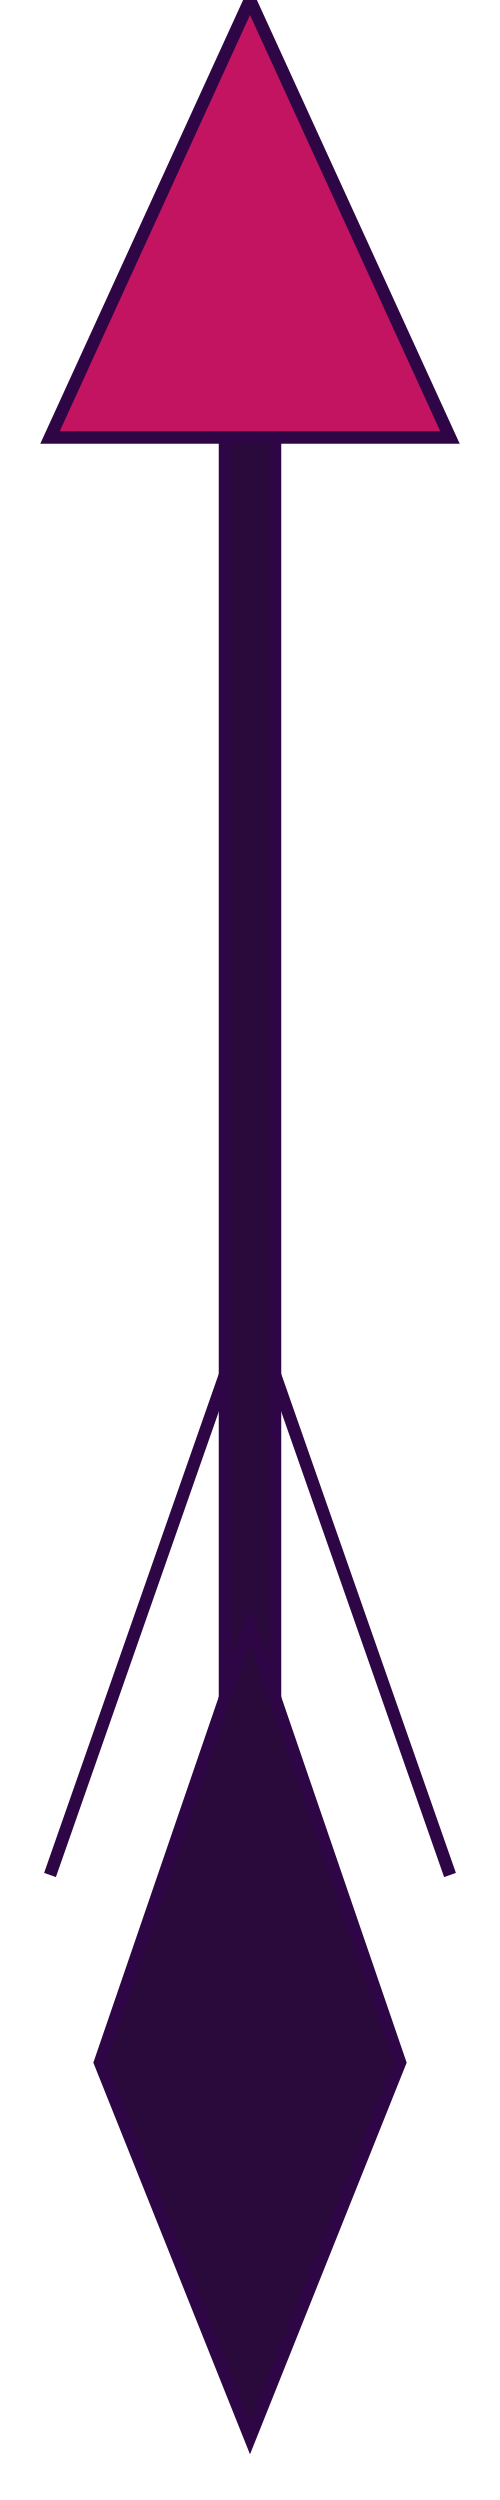
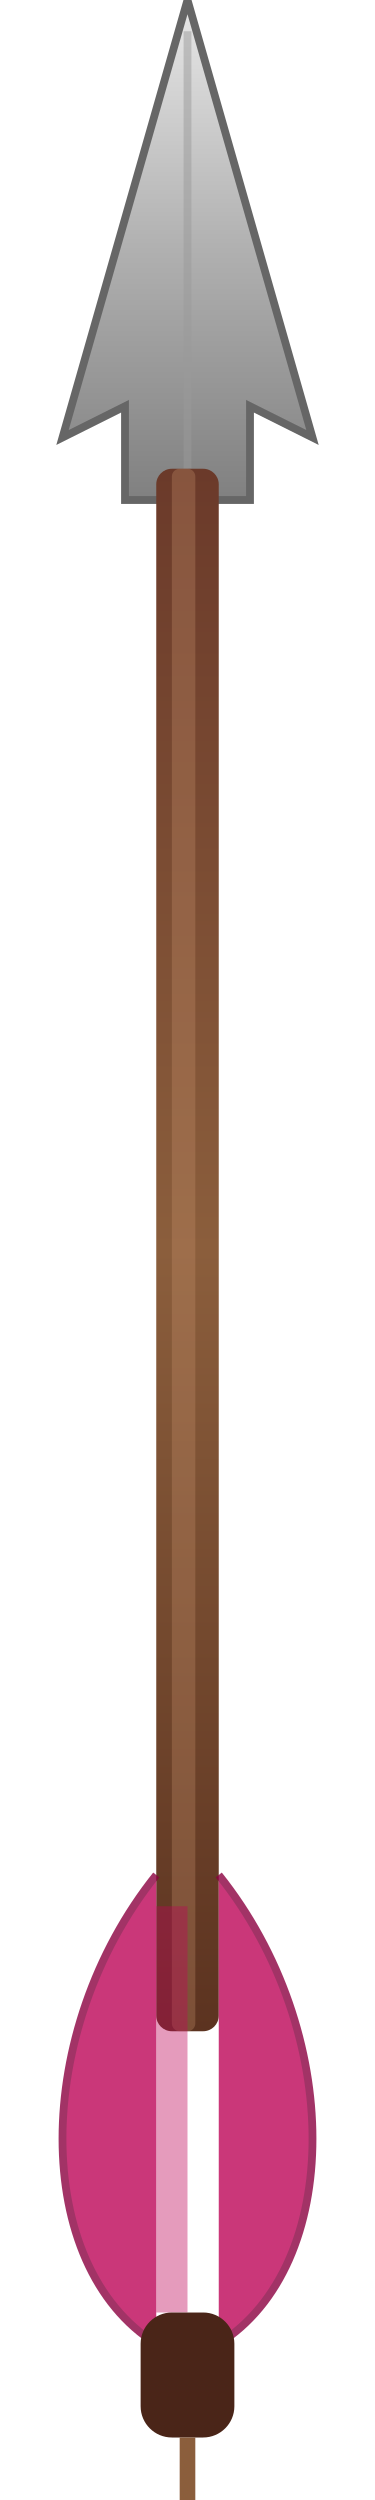
- <svg xmlns="http://www.w3.org/2000/svg" viewBox="0 0 40 200">
+ <svg xmlns="http://www.w3.org/2000/svg" viewBox="0 0 24 160">
  <defs>
-     <style>
-       .outline { stroke: #2E0645; stroke-width: 1; }
-       .head { fill: #C21460; }
-       .body { fill: #2A0A3B; }
-     </style>
+     <linearGradient id="shaftGrad" x1="0" y1="0" x2="0" y2="1">
+       <stop offset="0%" stop-color="#6B3A2A" />
+       <stop offset="50%" stop-color="#8B5E3C" />
+       <stop offset="100%" stop-color="#5C3320" />
+     </linearGradient>
+     <linearGradient id="headGrad" x1="0" y1="0" x2="0" y2="1">
+       <stop offset="0%" stop-color="#E8E8E8" />
+       <stop offset="50%" stop-color="#B0B0B0" />
+       <stop offset="100%" stop-color="#808080" />
+     </linearGradient>
  </defs>
-   <rect x="18" y="35" width="4" height="110" class="outline body" />
-   <path d="M20 0 L36 35 H4 Z" class="outline head" />
-   <path d="M18 110 L 4 150" stroke="#2E0645" stroke-width="1" fill="none" />
-   <path d="M22 110 L 36 150" stroke="#2E0645" stroke-width="1" fill="none" />
-   <path d="M20 130 L 32 165 L 20 195 L 8 165 Z" class="outline body" />
+   <path d="M12 0 L20 28 L16 26 L16 32 L8 32 L8 26 L4 28 Z" fill="url(#headGrad)" stroke="#666" stroke-width="0.5" />
+   <line x1="12" y1="2" x2="12" y2="30" stroke="#999" stroke-width="0.5" opacity="0.5" />
+   <rect x="10" y="30" width="4" height="100" fill="url(#shaftGrad)" rx="1" />
+   <rect x="11" y="30" width="1.5" height="100" fill="#C8956E" opacity="0.3" rx="0.5" />
+   <path d="M10,120 C2,130 2,145 10,150" fill="#BD0558" opacity="0.8" stroke="#8B0040" stroke-width="0.5" />
+   <path d="M14,120 C22,130 22,145 14,150" fill="#BD0558" opacity="0.8" stroke="#8B0040" stroke-width="0.5" />
+   <path d="M11,122 L11,148" stroke="#BD0558" stroke-width="2" opacity="0.4" />
+   <rect x="9" y="148" width="6" height="8" rx="2" fill="#4A2518" />
+   <line x1="12" y1="156" x2="12" y2="160" stroke="#8B5E3C" stroke-width="1" />
</svg>
